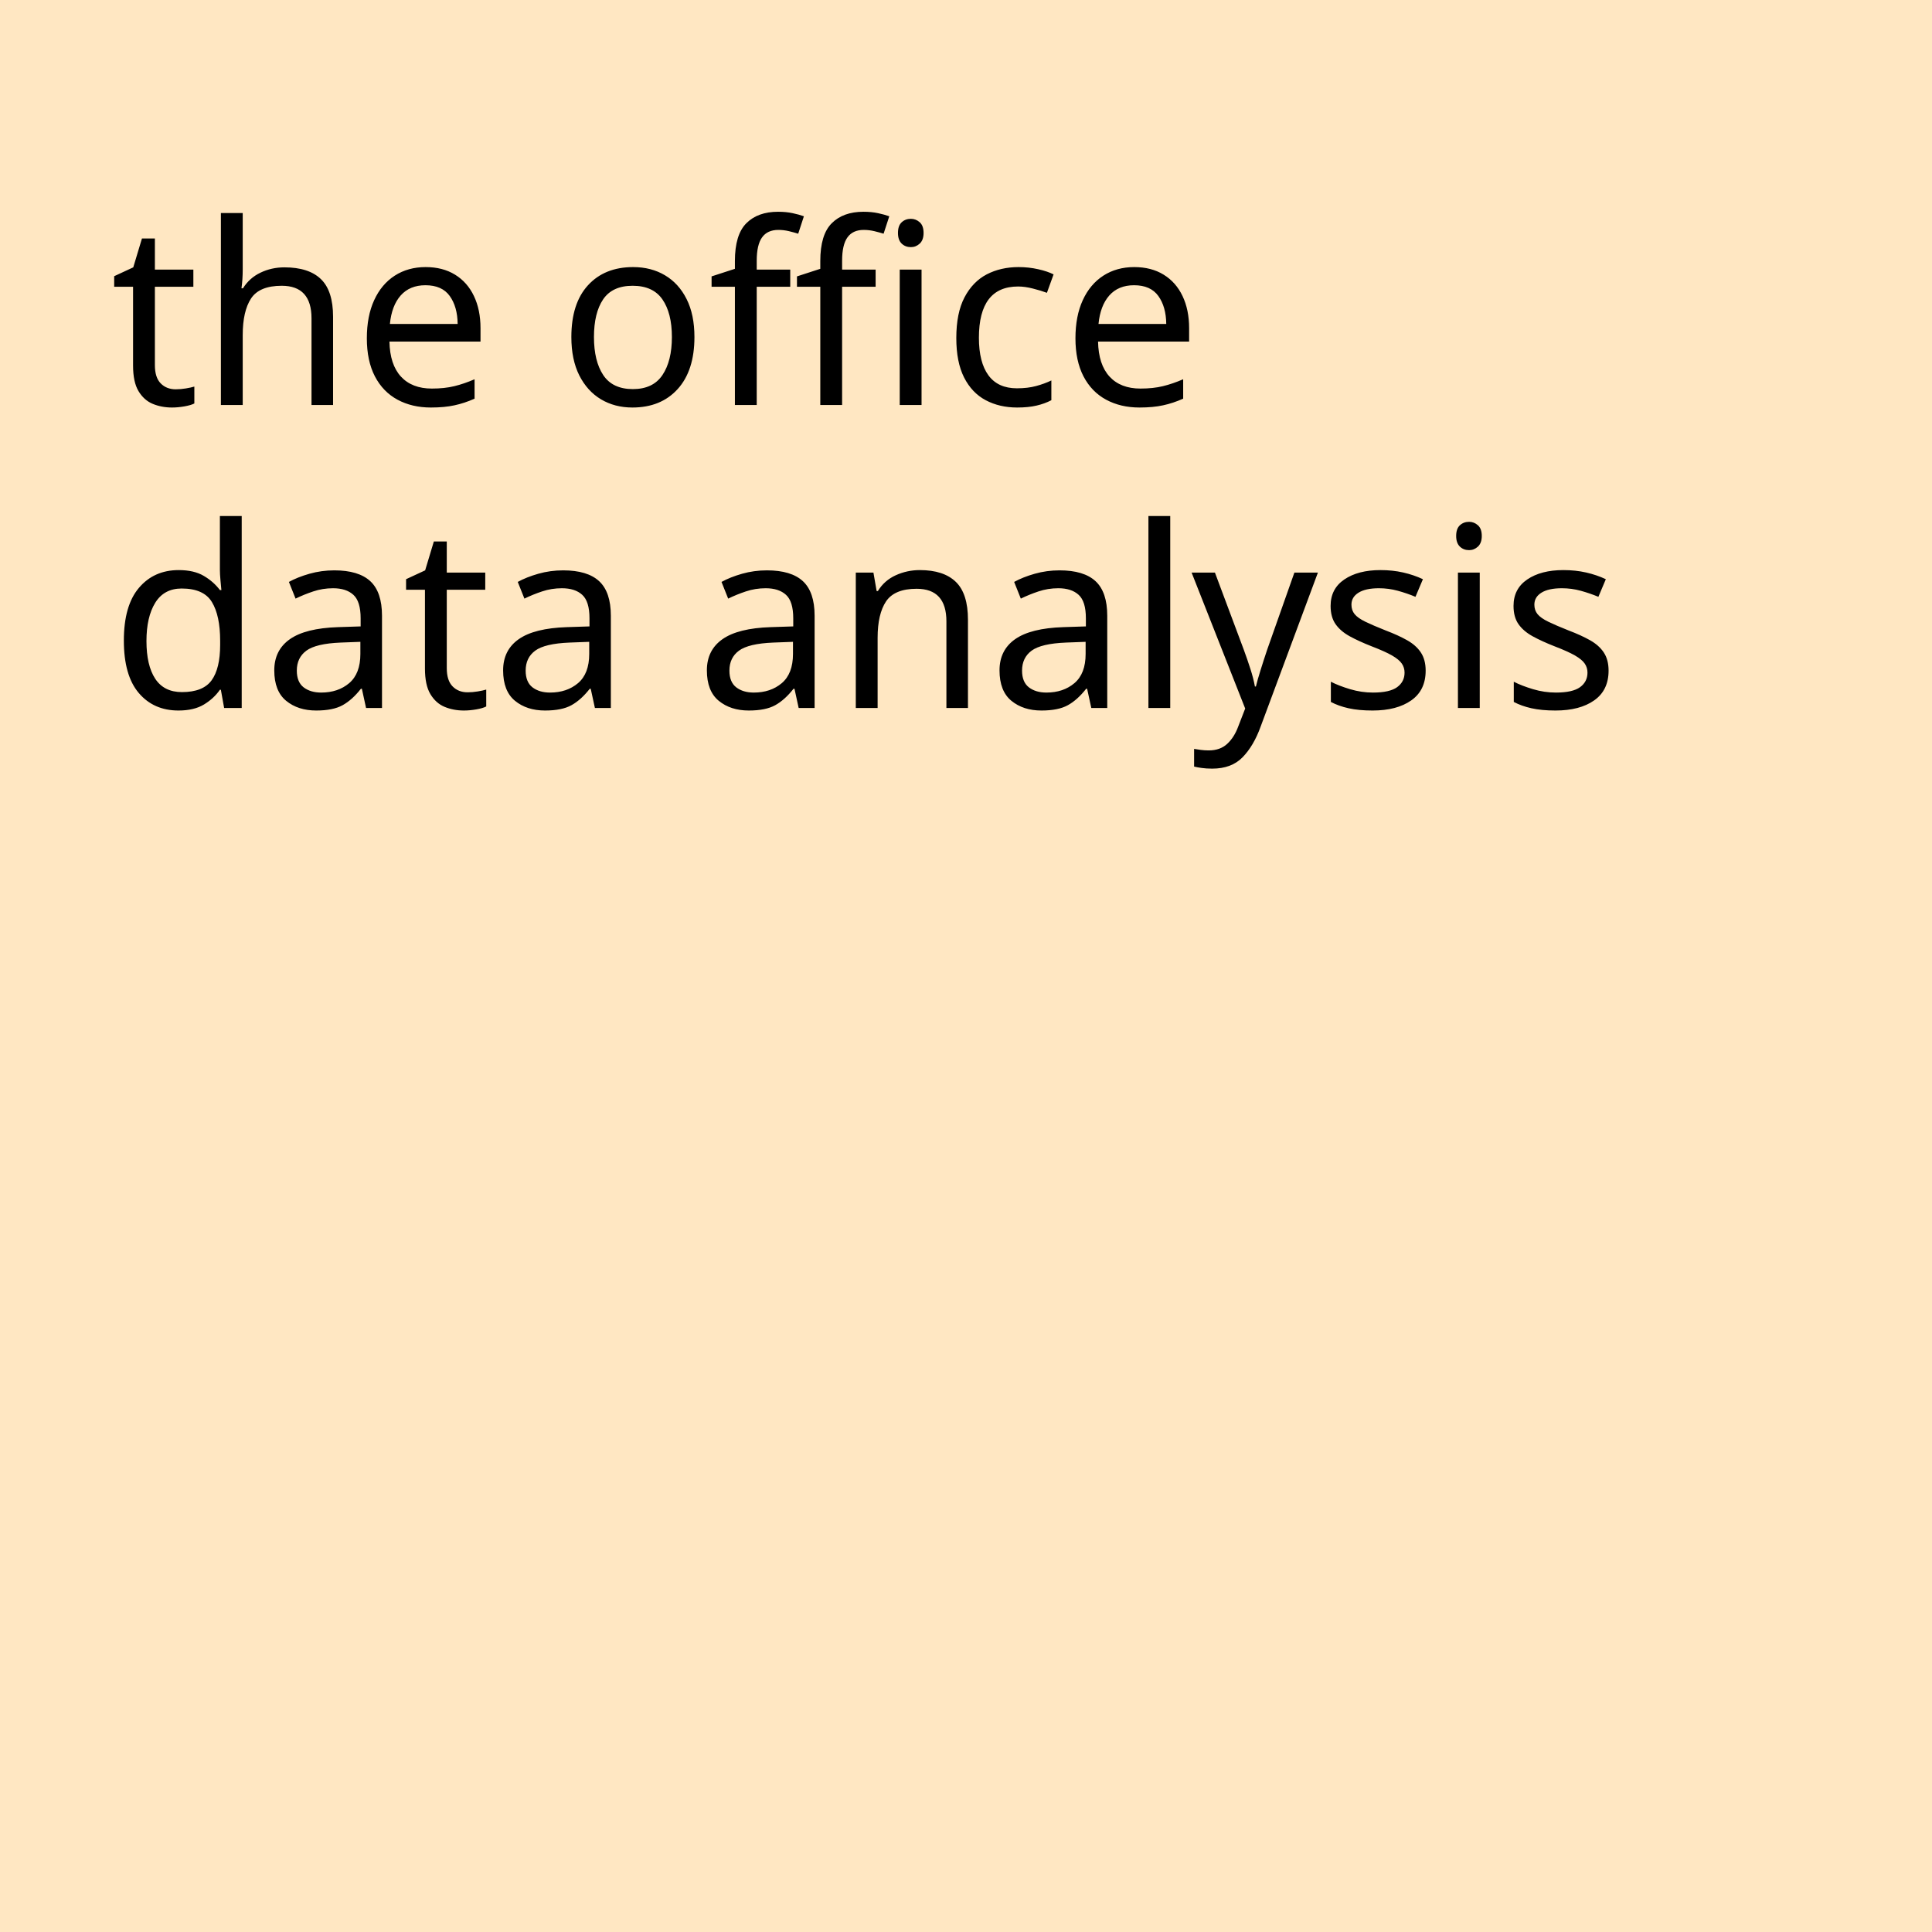
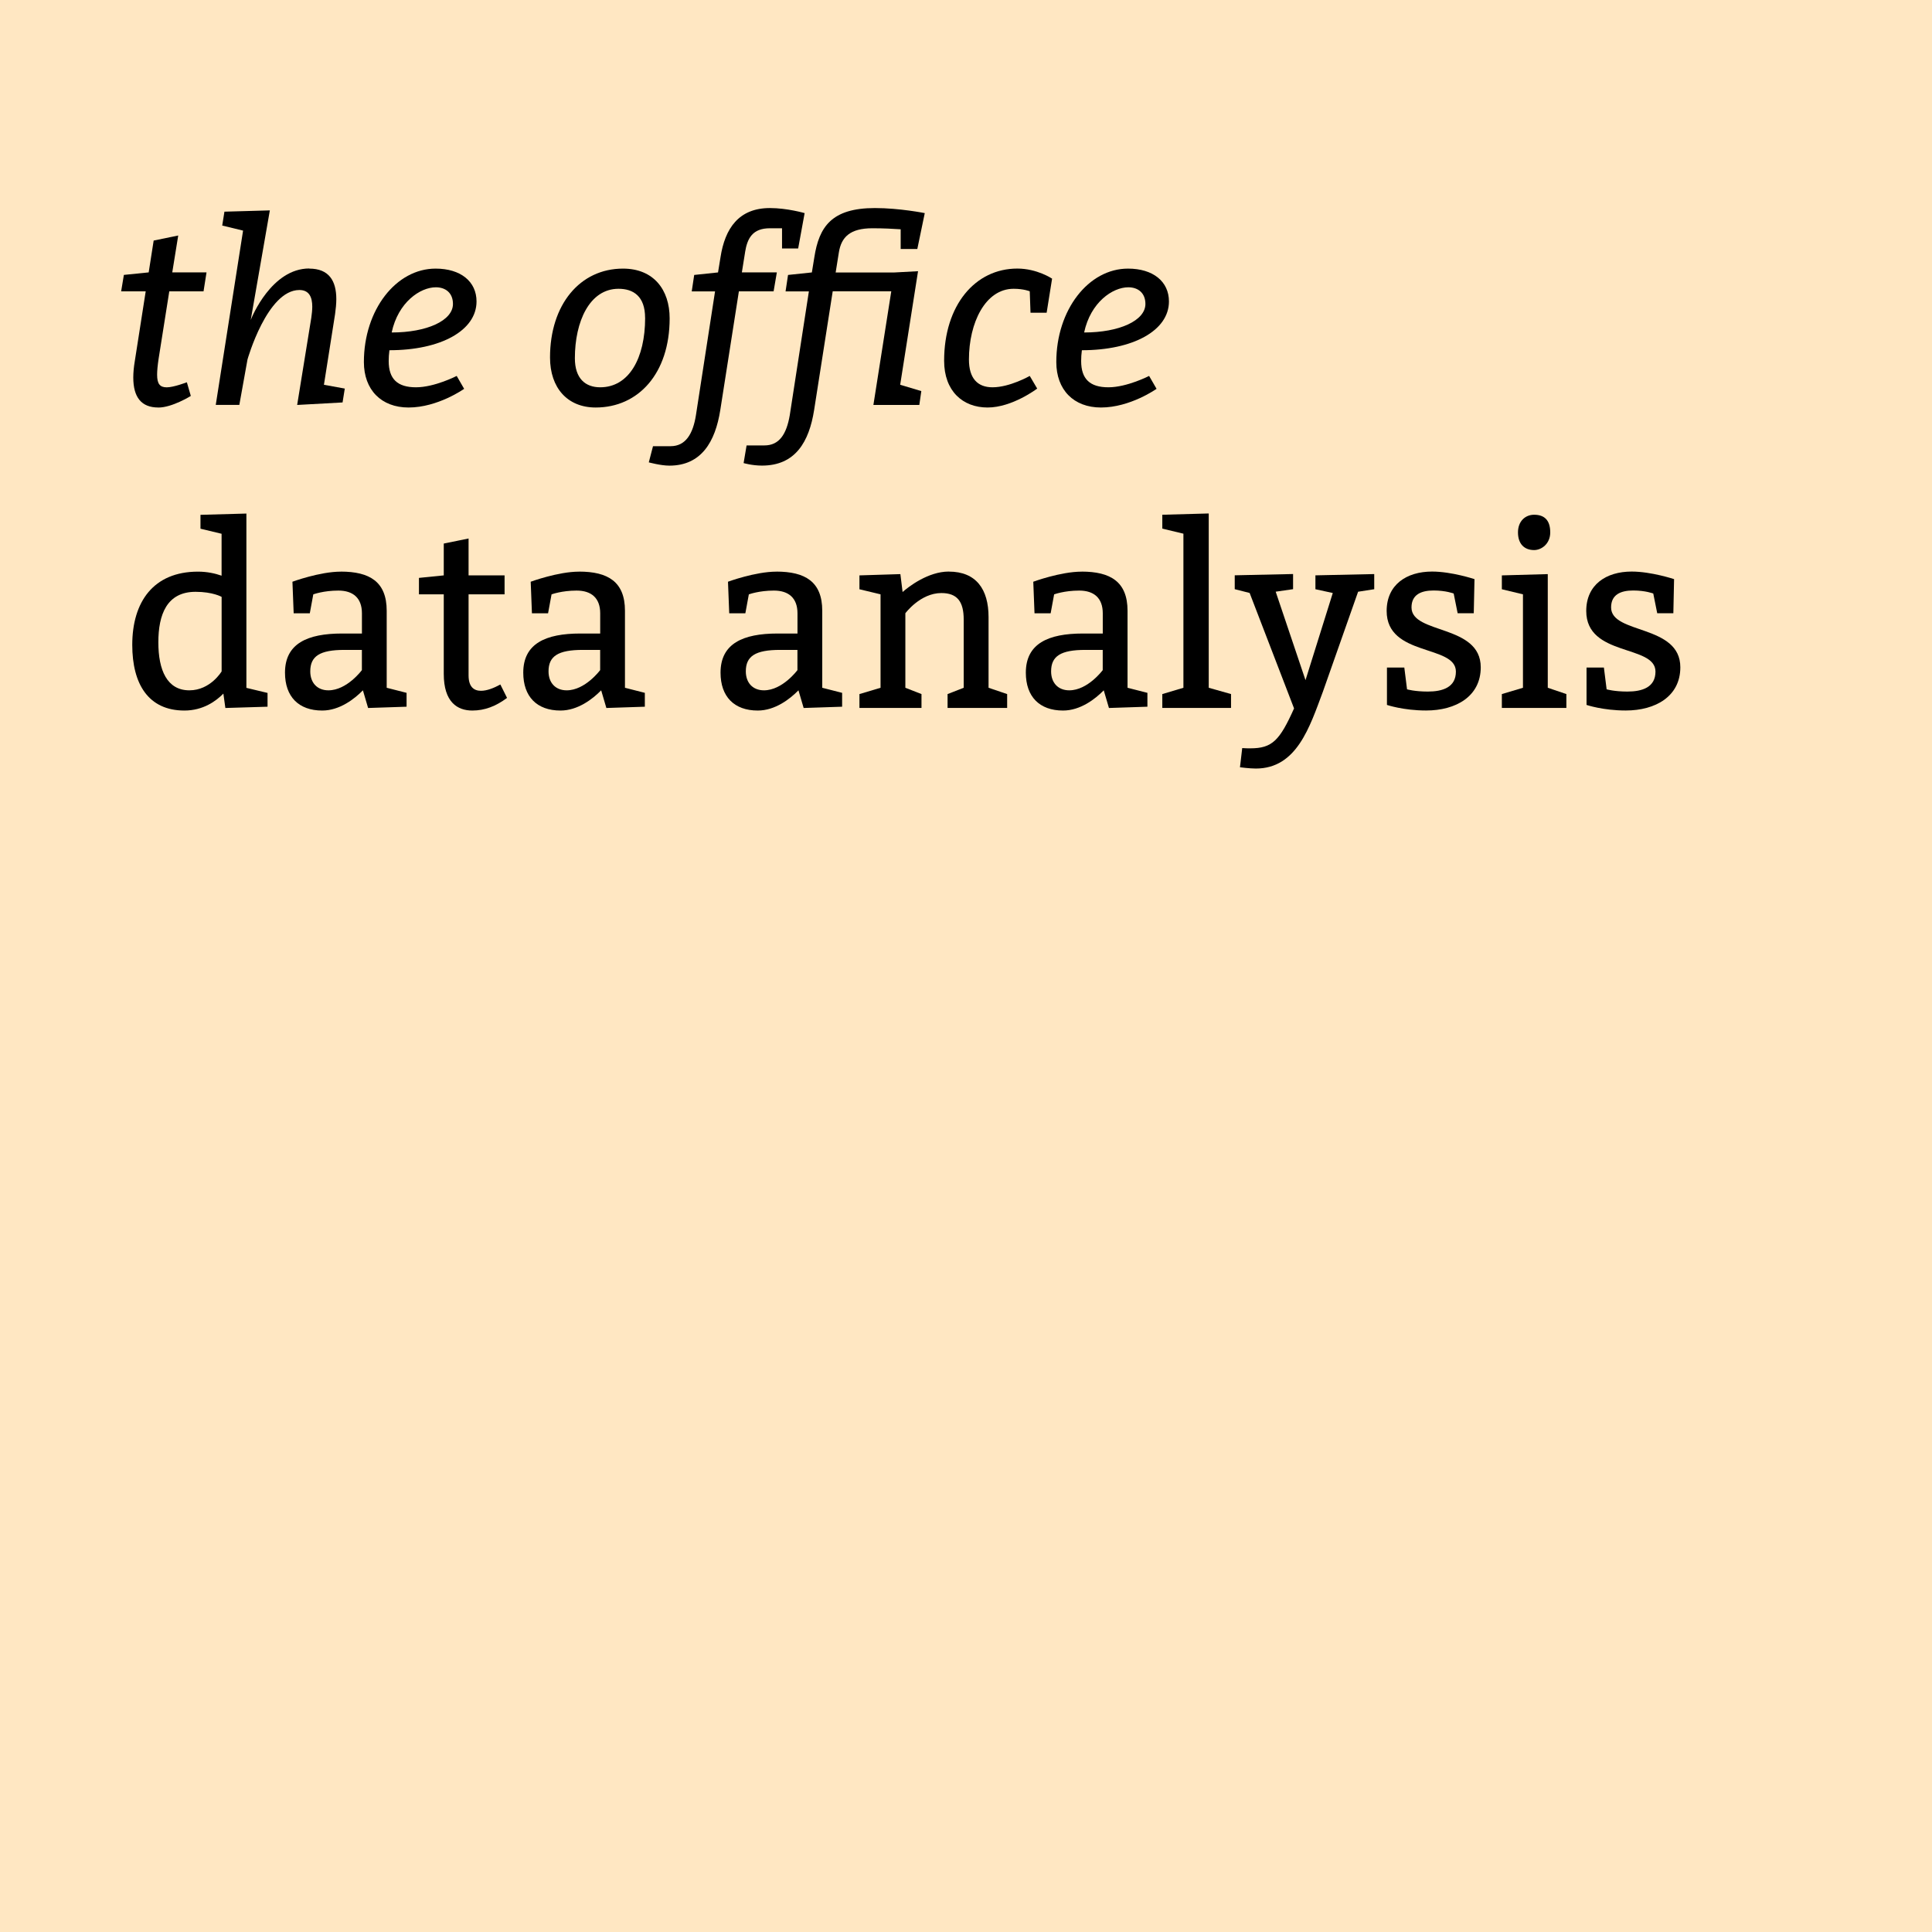
- <svg xmlns="http://www.w3.org/2000/svg" version="1.1" id="Layer_1" x="0px" y="0px" viewBox="0 0 454 454" style="enable-background:new 0 0 454 454;" xml:space="preserve">
-   <style type="text/css">
- 	.st0{fill:#FFE7C2;}
- 	.st1{font-family:'Bitter-Italic';}
- 	.st2{font-size:59.363px;}
- </style>
-   <rect y="0" class="st0" width="454" height="454" />
-   <text transform="matrix(0.9825 0 0 1 25.896 95.1682)">
-     <tspan x="0" y="0" class="st1 st2">the office</tspan>
-     <tspan x="0" y="71.2" class="st1 st2">data analysis </tspan>
-   </text>
-   <rect x="-47.5" y="380.9" width="567" height="0" />
-   <rect x="-50.5" y="369.9" width="567" height="0" />
+ <svg xmlns="http://www.w3.org/2000/svg" id="Layer_1" data-name="Layer 1" viewBox="0 0 454 454">
+   <defs>
+     <style>
+       .cls-1, .cls-2 {
+         stroke-width: 0px;
+       }
+ 
+       .cls-3 {
+         isolation: isolate;
+       }
+ 
+       .cls-2 {
+         fill: #ffe7c2;
+       }
+     </style>
+   </defs>
+   <rect class="cls-2" y="0" width="454" height="454" />
+   <g class="cls-3">
+     <g class="cls-3">
+       <path class="cls-1" d="m37.21,95.76c-3.97,0-5.89-2.37-5.89-7.06,0-1.13.12-2.43.35-3.8l2.57-16.44h-5.77l.64-3.86,5.83-.59,1.17-7.48,5.77-1.19-1.4,8.67h8.05l-.7,4.45h-8.05l-2.51,15.85c-.23,1.54-.35,2.79-.35,3.74,0,2.14.64,2.97,2.27,2.97s4.72-1.19,4.72-1.19l.93,3.21s-4.37,2.73-7.64,2.73Z" />
+       <path class="cls-1" d="m72.67,63.12c4.67,0,6.36,2.91,6.36,7.18,0,1.07-.12,2.26-.29,3.5l-2.62,16.62,4.9.89-.52,3.26-10.67.59,3.32-20.48c.12-.89.23-1.78.23-2.61,0-2.2-.7-3.92-3.03-3.92-7.58,0-12.19,16.32-12.19,16.32l-1.92,10.68h-5.54l6.42-40.96-4.9-1.19.52-3.26,10.67-.3-4.49,25.76c.23-.65,4.9-12.11,13.76-12.11Z" />
+       <path class="cls-1" d="m91.51,82.29c-.12.89-.17,1.78-.17,2.55,0,4.21,2.04,6.17,6.42,6.17s9.56-2.67,9.56-2.67l1.75,3.03s-6.18,4.39-13.06,4.39c-6.42,0-10.5-4.16-10.5-10.68,0-12.29,7.58-21.96,16.85-21.96,5.89,0,9.62,3.03,9.62,7.72,0,6.83-8.4,11.46-20.47,11.46Zm14.93-10.86c0-2.61-1.75-3.92-4.02-3.92-3.67,0-8.86,3.5-10.38,10.62,8.28,0,14.4-2.79,14.4-6.71Z" />
+       <path class="cls-1" d="m139.98,95.76c-6.65,0-10.73-4.63-10.73-11.75,0-12.46,7.06-20.89,17.15-20.89,7.17,0,10.96,4.93,10.96,11.69,0,12.94-7.35,20.95-17.38,20.95Zm11.61-21.07c0-5.05-2.74-6.83-6.24-6.83-6.82,0-10.26,7.72-10.26,16.32,0,4.75,2.45,6.83,5.95,6.83,6.77,0,10.56-6.83,10.56-16.32Z" />
+       <path class="cls-1" d="m175.09,59.26l-.76,4.75h8.22l-.76,4.45h-8.16l-4.37,27.9c-1.17,7.42-4.43,13.06-11.96,13.06-2.04,0-4.84-.77-4.84-.77l.99-3.8h4.14c3.5,0,5.25-2.85,5.95-7.3l4.49-29.08h-5.48l.58-3.86,5.6-.59.58-3.56c1.05-6.83,4.32-11.57,11.61-11.57,4.08,0,8.16,1.19,8.16,1.19l-1.52,8.31h-3.79v-4.75h-2.86c-4.08,0-5.31,2.37-5.83,5.64Z" />
+       <path class="cls-1" d="m211.54,90.42l4.96,1.48-.47,3.26h-10.79l4.2-26.71h-13.76l-4.37,27.9c-1.17,7.42-4.37,13.06-12.25,13.06-2.33,0-4.32-.59-4.32-.59l.7-4.15h4.2c3.5,0,5.19-2.67,5.95-7.12l4.49-29.08h-5.48l.58-3.86,5.6-.59.58-3.56c1.11-7.12,4.02-11.57,14.23-11.57,5.83,0,11.72,1.19,11.72,1.19l-1.75,8.43h-3.91v-4.63c-1.81-.12-4.02-.24-6.65-.24-5.25,0-7.29,2.08-7.87,5.64l-.76,4.75h13.76l5.6-.3-4.2,26.71Z" />
+       <path class="cls-1" d="m242.16,73.5l-.18-5.05s-1.4-.59-3.79-.59c-6.65,0-10.5,8.01-10.5,16.62,0,4.45,2.04,6.53,5.54,6.53,4.08,0,8.75-2.67,8.75-2.67l1.75,2.97s-5.83,4.45-11.66,4.45-10.21-3.86-10.21-10.98c0-13.06,7.29-21.67,17.2-21.67,4.67,0,8.17,2.37,8.17,2.37l-1.28,8.01h-3.79Z" />
+       <path class="cls-1" d="m254.23,82.29c-.12.89-.17,1.78-.17,2.55,0,4.21,2.04,6.17,6.41,6.17s9.56-2.67,9.56-2.67l1.75,3.03s-6.18,4.39-13.06,4.39c-6.42,0-10.5-4.16-10.5-10.68,0-12.29,7.58-21.96,16.85-21.96,5.89,0,9.62,3.03,9.62,7.72,0,6.83-8.4,11.46-20.47,11.46Zm14.93-10.86c0-2.61-1.75-3.92-4.02-3.92-3.67,0-8.86,3.5-10.38,10.62,8.28,0,14.4-2.79,14.4-6.71Z" />
+     </g>
+     <g class="cls-3">
+       <path class="cls-1" d="m62.87,162.81v3.26l-9.91.3-.47-3.38c-1.69,1.72-4.72,3.98-9.16,3.98-8.46,0-12.25-6.23-12.25-15.43,0-10.09,4.96-17.21,15.45-17.21,2.16,0,4.02.42,5.54.95v-9.85l-4.96-1.19v-3.26l10.79-.3v40.96l4.96,1.19Zm-16.91-23.74c-6.76,0-8.75,5.34-8.75,11.87s2.04,11.28,7.29,11.28c4.96,0,7.58-4.45,7.58-4.45v-17.51s-2.04-1.19-6.12-1.19Z" />
+       <path class="cls-1" d="m80.08,134.32c6.77,0,10.79,2.37,10.79,9.2v18.1l4.67,1.19v3.26l-9.04.3-1.22-4.15c-1.98,2.02-5.48,4.75-9.56,4.75-5.54,0-8.75-3.26-8.75-8.9,0-6.83,5.25-9.2,13.41-9.2h4.67v-4.75c0-3.56-2.04-5.34-5.54-5.34s-5.89.89-5.89.89l-.82,4.45h-3.79l-.29-7.42s6.42-2.37,11.37-2.37Zm-7.17,23.45c0,2.67,1.63,4.45,4.26,4.45,4.37,0,7.87-4.75,7.87-4.75v-4.75h-4.08c-5.83,0-8.05,1.48-8.05,5.04Z" />
+       <path class="cls-1" d="m118.57,135.21v4.45h-8.46v19.05c0,2.73,1.28,3.62,2.92,3.62,1.4,0,3.03-.65,4.55-1.48l1.57,3.15c-2.62,1.96-5.25,2.97-8.16,2.97-3.5,0-6.71-1.96-6.71-8.61v-18.7h-5.83v-3.86l5.83-.59v-7.48l5.83-1.19v8.67h8.46Z" />
+       <path class="cls-1" d="m136.07,134.32c6.77,0,10.79,2.37,10.79,9.2v18.1l4.67,1.19v3.26l-9.04.3-1.22-4.15c-1.98,2.02-5.48,4.75-9.56,4.75-5.54,0-8.75-3.26-8.75-8.9,0-6.83,5.25-9.2,13.41-9.2h4.67v-4.75c0-3.56-2.04-5.34-5.54-5.34s-5.89.89-5.89.89l-.82,4.45h-3.79l-.29-7.42s6.42-2.37,11.37-2.37Zm-7.17,23.45c0,2.67,1.63,4.45,4.26,4.45,4.37,0,7.87-4.75,7.87-4.75v-4.75h-4.08c-5.83,0-8.05,1.48-8.05,5.04Z" />
+       <path class="cls-1" d="m182.43,134.32c6.77,0,10.79,2.37,10.79,9.2v18.1l4.67,1.19v3.26l-9.04.3-1.22-4.15c-1.98,2.02-5.48,4.75-9.56,4.75-5.54,0-8.75-3.26-8.75-8.9,0-6.83,5.25-9.2,13.41-9.2h4.67v-4.75c0-3.56-2.04-5.34-5.54-5.34s-5.89.89-5.89.89l-.82,4.45h-3.79l-.29-7.42s6.42-2.37,11.37-2.37Zm-7.17,23.45c0,2.67,1.63,4.45,4.26,4.45,4.37,0,7.87-4.75,7.87-4.75v-4.75h-4.08c-5.83,0-8.05,1.48-8.05,5.04Z" />
+       <path class="cls-1" d="m222.97,134.32c6.42,0,9.33,4.16,9.33,10.68v16.62l4.37,1.48v3.26h-14v-3.26l3.79-1.48v-16.03c0-4.15-1.46-6.23-5.25-6.23-4.96,0-8.46,4.75-8.46,4.75v17.51l3.79,1.48v3.26h-14.58v-3.26l4.96-1.48v-21.96l-4.96-1.19v-3.26l9.62-.3.52,4.21c1.4-1.25,6.01-4.81,10.85-4.81Z" />
+       <path class="cls-1" d="m254.17,134.32c6.76,0,10.79,2.37,10.79,9.2v18.1l4.67,1.19v3.26l-9.04.3-1.22-4.15c-1.98,2.02-5.48,4.75-9.56,4.75-5.54,0-8.75-3.26-8.75-8.9,0-6.83,5.25-9.2,13.41-9.2h4.67v-4.75c0-3.56-2.04-5.34-5.54-5.34s-5.89.89-5.89.89l-.82,4.45h-3.79l-.29-7.42s6.42-2.37,11.37-2.37Zm-7.17,23.45c0,2.67,1.63,4.45,4.26,4.45,4.37,0,7.87-4.75,7.87-4.75v-4.75h-4.08c-5.83,0-8.05,1.48-8.05,5.04Z" />
+       <path class="cls-1" d="m289.28,163.1v3.26h-16.15v-3.26l4.96-1.48v-36.21l-4.96-1.19v-3.26l10.91-.3v40.96l5.25,1.48Z" />
+       <path class="cls-1" d="m299.78,139.06l7,20.77,6.41-20.48-4.08-.89v-3.26l13.82-.3v3.56l-3.79.59-8.28,23.51c-3.09,8.25-6.12,18.04-15.75,18.04-1.46,0-3.73-.3-3.73-.3l.53-4.51c.7.06,1.28.06,1.92.06,5.13,0,6.88-1.84,10.26-9.38l-10.44-27.13-3.5-.89v-3.26l13.71-.3v3.56l-4.08.59Z" />
+       <path class="cls-1" d="m330.63,161.98s1.75.53,4.9.53c3.5,0,6.59-1.01,6.59-4.69,0-6.41-16.27-3.44-16.27-14.25,0-6.17,4.67-9.26,10.67-9.26,4.61,0,9.97,1.78,9.97,1.78l-.17,8.01h-3.79l-.93-4.63s-1.81-.71-4.72-.71-5.19.95-5.19,3.98c0,6.35,16.27,3.92,16.27,14.07,0,6.83-5.83,10.15-12.83,10.15-5.37,0-9.21-1.31-9.21-1.31v-8.78h4.08l.64,5.1Z" />
+       <path class="cls-1" d="m368.08,163.1v3.26h-15.16v-3.26l4.96-1.48v-21.96l-4.96-1.19v-3.26l10.79-.3v26.71l4.38,1.48Zm-7.58-42.14c2.33,0,3.79,1.19,3.79,4.15,0,2.67-2.04,4.15-3.79,4.15-2.33,0-3.79-1.48-3.79-4.15s1.75-4.15,3.79-4.15Z" />
+       <path class="cls-1" d="m377.53,161.98s1.75.53,4.9.53c3.5,0,6.59-1.01,6.59-4.69,0-6.41-16.27-3.44-16.27-14.25,0-6.17,4.67-9.26,10.67-9.26,4.61,0,9.97,1.78,9.97,1.78l-.17,8.01h-3.79l-.93-4.63s-1.81-.71-4.72-.71-5.19.95-5.19,3.98c0,6.35,16.27,3.92,16.27,14.07,0,6.83-5.83,10.15-12.83,10.15-5.37,0-9.21-1.31-9.21-1.31v-8.78h4.08l.64,5.1Z" />
+     </g>
+   </g>
</svg>
